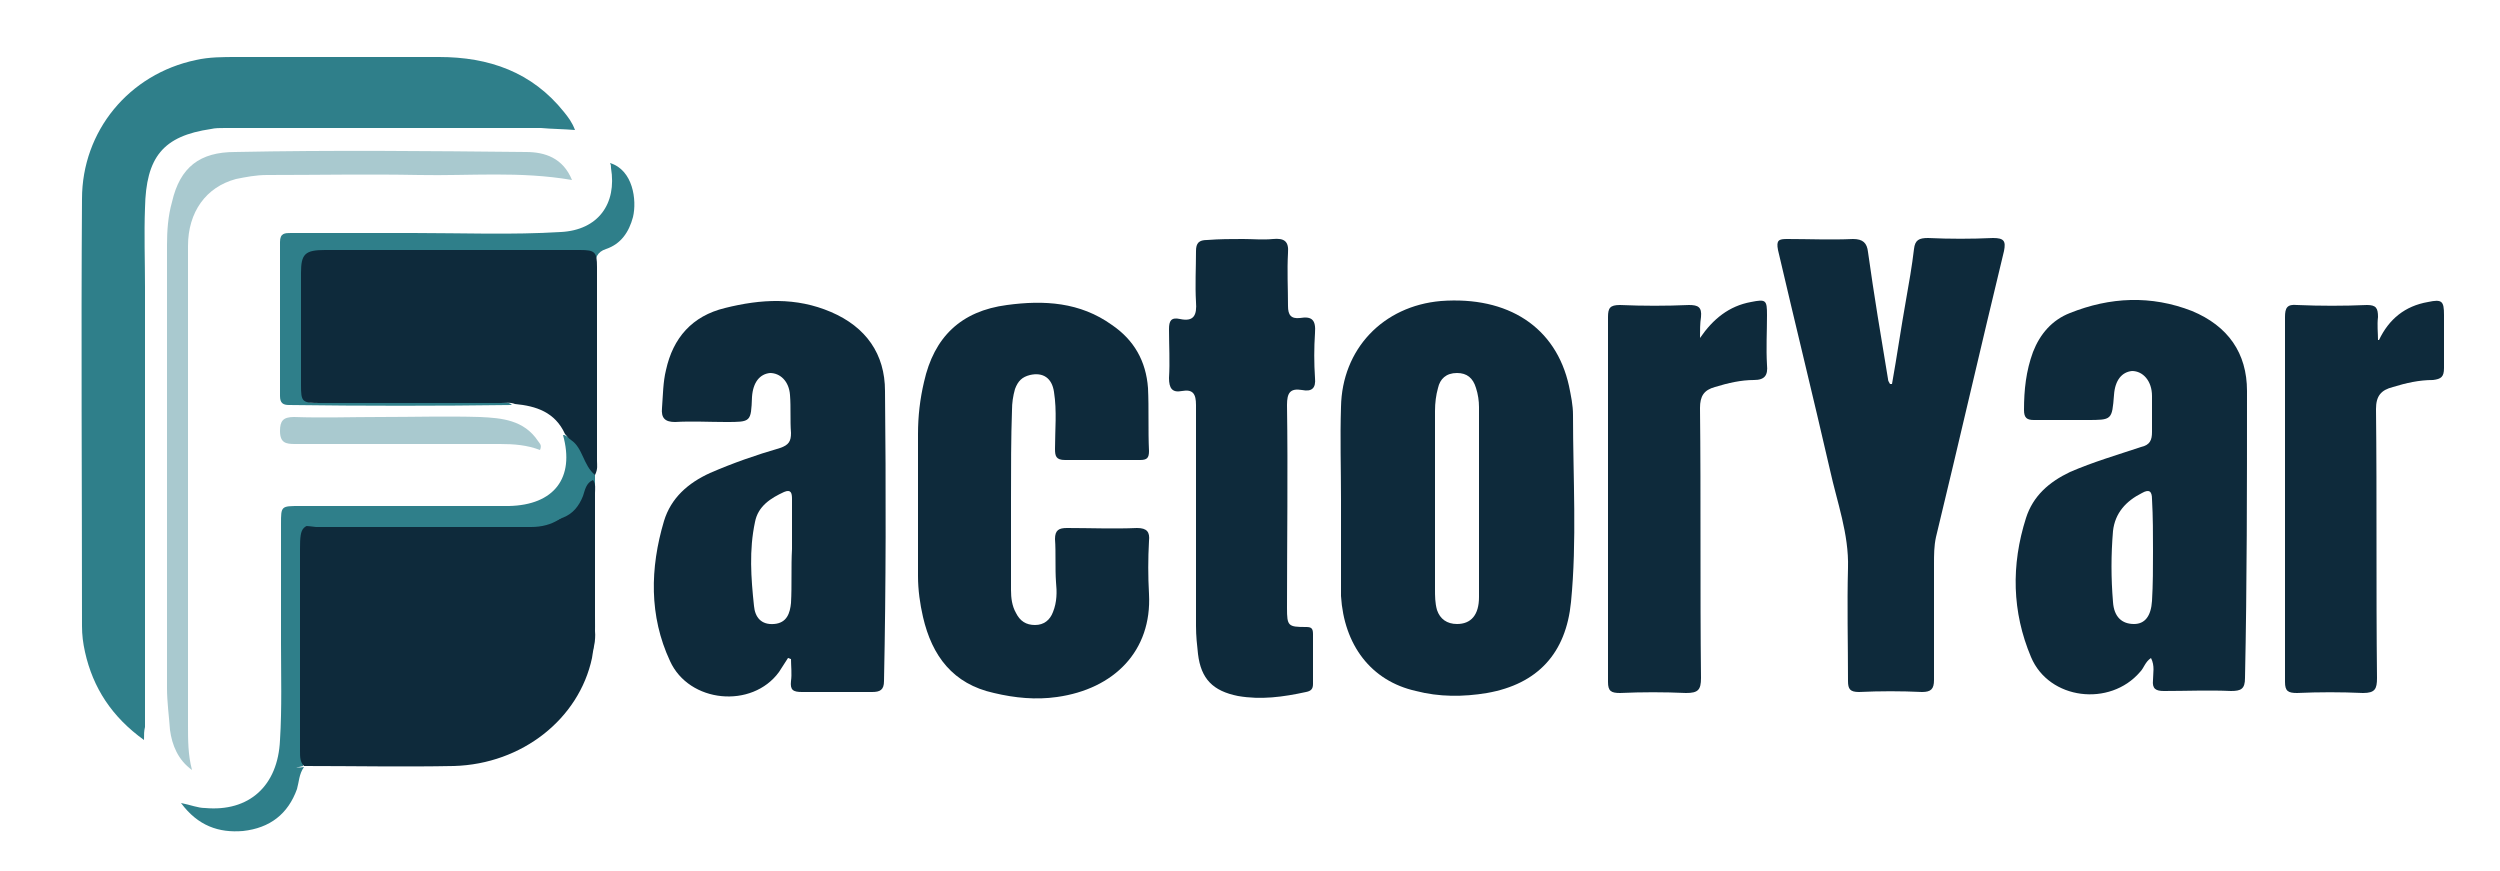
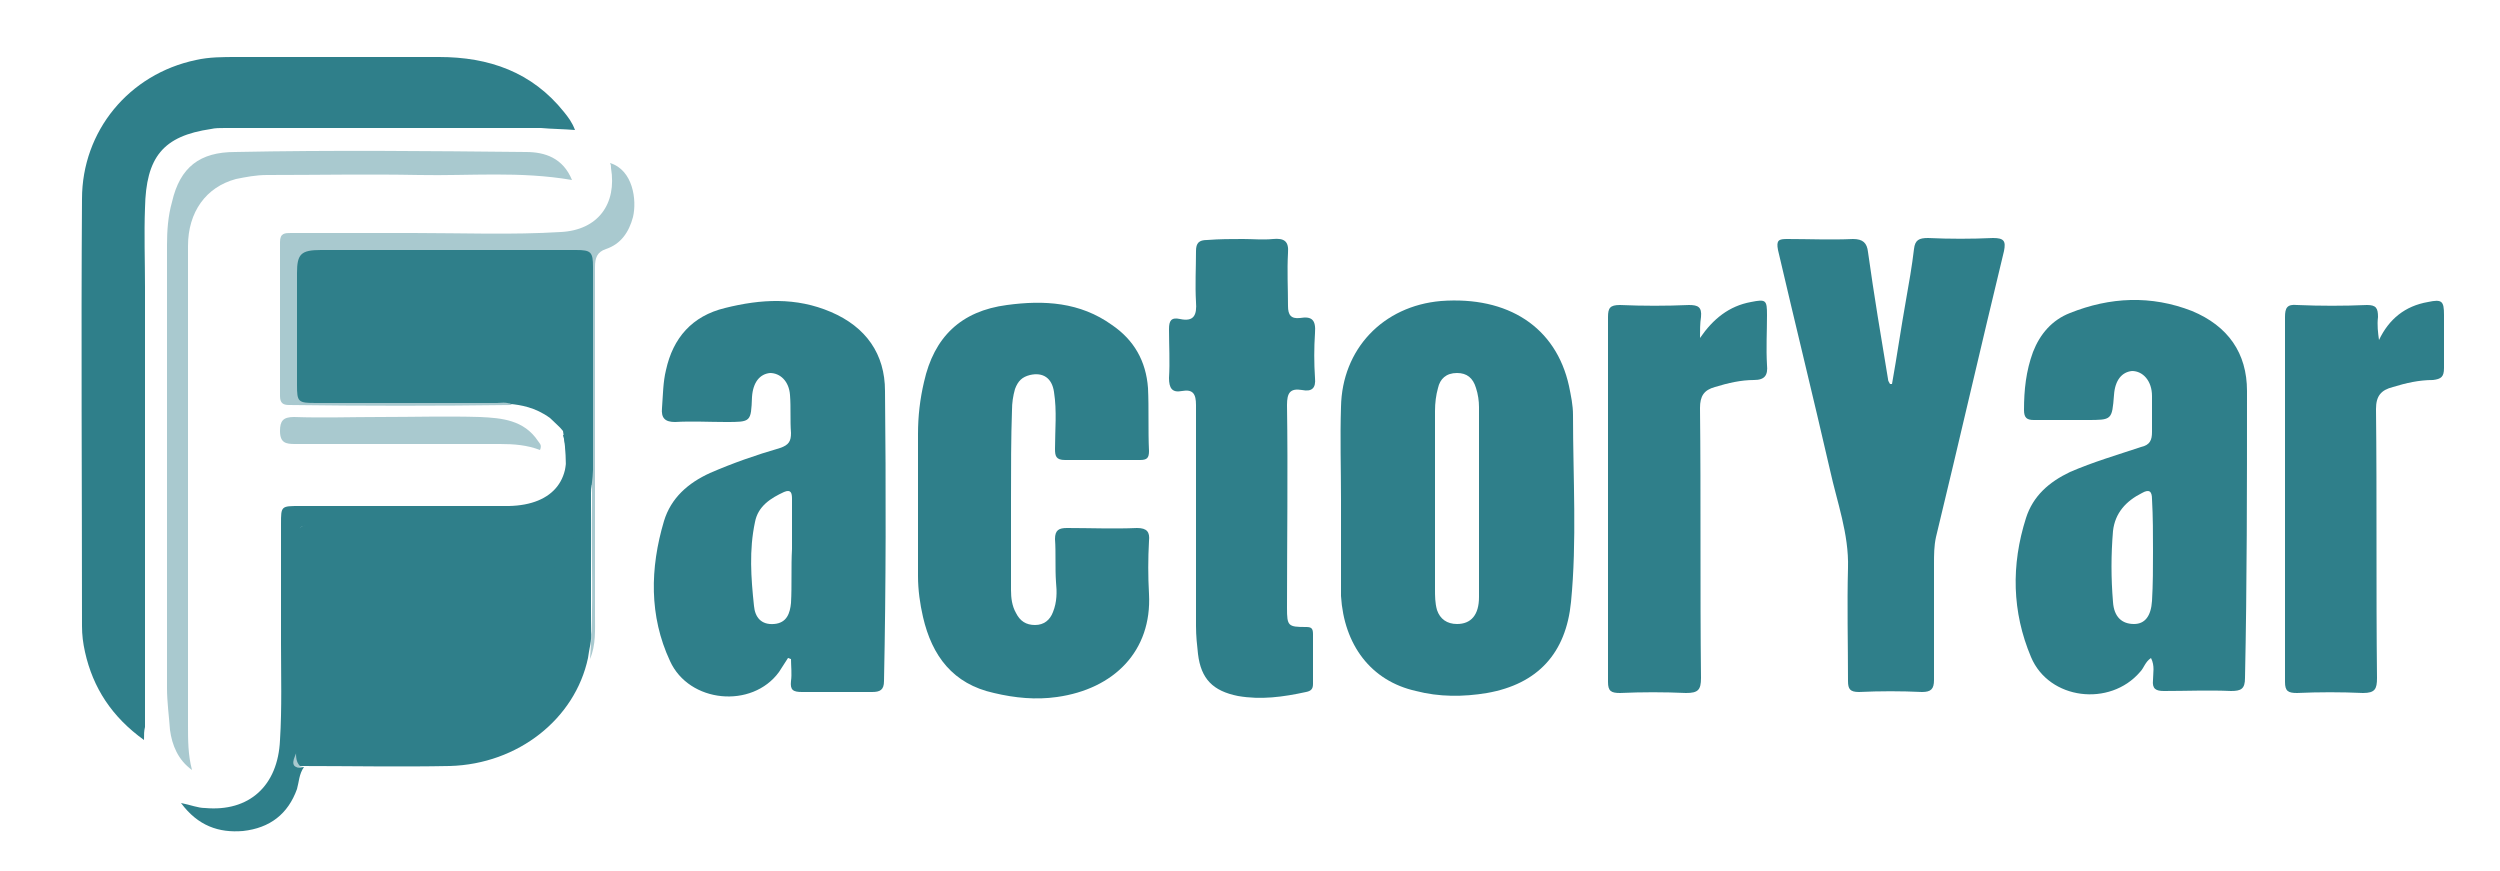
<svg xmlns="http://www.w3.org/2000/svg" version="1.1" id="Layer_1" x="0px" y="0px" viewBox="0 0 250 87.1" style="enable-background:new 0 0 250 87.1;" xml:space="preserve">
  <style type="text/css">
- 	.st0{fill:#2F7F8A;}
- 	.st1{fill:#0E2A3B;}
- 	.st2{fill:#A9C9CF;}
+ 	.st0{fill:#A9C9CF;}
+ 	.st1{fill:#2F7F8A;}
</style>
-   <path class="st0" d="M56.6,43.6c1.6,0.6,2,2.1,2.6,3.5c0-0.4,0-0.8,0-1.2c0-6.3,0-12.6,0-19c0-1-0.2-1.4-1.4-1.4  c-8.6,0.1-17.2,0.1-25.8,0c-1.3,0-1.8,0.3-1.7,1.7c0.1,3.9,0.1,7.8,0,11.7c0,1.1,0.3,1.4,1.4,1.4c6-0.1,12,0,18,0  c0.5,0,1.1-0.2,1.5,0.2c-7.4,0.1-14.9,0.1-22.3,0c-0.6,0-0.9-0.2-0.9-0.9c0-5.1,0-10.3,0-15.4c0-0.9,0.5-0.9,1.1-0.9  c4.1,0,8.1,0,12.2,0c4.9,0,9.9,0.2,14.8-0.1c3.7-0.2,5.6-2.8,5-6.4c0-0.2,0-0.3-0.1-0.5c2.3,0.7,2.7,3.7,2.3,5.4  c-0.4,1.5-1.2,2.7-2.7,3.2c-0.9,0.3-1.1,0.9-1.1,1.8c0,11.6,0,23.2,0,34.8c0,1.5,0.1,3-0.5,4.4c0.4-5.2,0.1-10.3,0.2-15.5  c0-0.6,0-1.2,0-1.9c-0.4,0.1-0.4,0.5-0.5,0.7c-0.8,2.5-2.4,3.7-5.1,3.7c-7.2,0-14.4,0.1-21.7,0c-1.3,0-1.6,0.4-1.6,1.6  c0,7.4,0,14.8,0,22.1c0,0,0,0,0,0c-1,0.3-1.5,0.1-1.3-0.9c0.8-6.8,0.2-13.6,0.4-20.4c0-0.6,0-1.1,0-1.7c0.1-1.2,0.6-1.6,1.8-1.5  c7.3,0.2,14.6,0.1,21.9,0.1c3.1,0,4.9-2.7,4-5.7C57.1,45.5,56.6,44.6,56.6,43.6z" />
-   <path class="st1" d="M59.2,65.8c-1.3,6.1-7,10.6-13.8,10.8c-5,0.1-10,0-15,0c-0.4-0.4-0.4-0.9-0.4-1.5c0-6.7,0-13.4,0-20.2  c0-2.3,0.2-2.5,2.5-2.5c7,0,13.9,0,20.9,0c1,0,1.9-0.2,2.8-0.6c1.1-0.4,1.7-1.2,2.1-2.2c0.2-0.6,0.3-1.3,1-1.6  c0.3,0.4,0.2,0.9,0.2,1.3c0,4.6,0,9.2,0,13.8C59.6,64.1,59.3,64.9,59.2,65.8z" />
-   <path class="st1" d="M101.1,49.9c0,3,0,6.1,0,9.1c0,0.8,0.1,1.6,0.5,2.3c0.4,0.8,1,1.2,1.9,1.2c0.9,0,1.5-0.5,1.8-1.3  c0.4-1,0.4-2,0.3-3c-0.1-1.4,0-2.9-0.1-4.3c0-0.9,0.4-1.1,1.2-1.1c2.3,0,4.7,0.1,7,0c1,0,1.3,0.4,1.2,1.3c-0.1,1.8-0.1,3.5,0,5.3  c0.3,5.7-3.5,9.5-9.2,10.3c-2.1,0.3-4.2,0.1-6.3-0.4c-4.1-0.9-6.2-3.7-7.1-7.6c-0.3-1.3-0.5-2.7-0.5-4.1c0-4.7,0-9.5,0-14.2  c0-1.8,0.2-3.5,0.6-5.2c1-4.5,3.7-7.1,8.3-7.7c3.7-0.5,7.3-0.3,10.5,2c2.2,1.5,3.4,3.6,3.6,6.3c0.1,2.1,0,4.2,0.1,6.3  c0,0.7-0.2,0.9-0.9,0.9c-2.5,0-5,0-7.5,0c-0.9,0-1-0.4-1-1.1c0-1.9,0.2-3.8-0.1-5.7c-0.2-1.4-1.1-2-2.4-1.7  c-0.8,0.2-1.2,0.6-1.5,1.4c-0.2,0.7-0.3,1.4-0.3,2.1C101.1,43.8,101.1,46.8,101.1,49.9z" />
-   <path class="st0" d="M14.4,74c-3.2-2.3-5.1-5.2-5.9-8.8c-0.2-0.9-0.3-1.7-0.3-2.6c0-14.2-0.1-28.5,0-42.7c0-6.8,4.7-12.5,11.4-13.9  c1.3-0.3,2.7-0.3,4.1-0.3c6.7,0,13.5,0,20.2,0c5,0,9.3,1.5,12.5,5.5c0.4,0.5,0.8,1,1.1,1.8c-1.2-0.1-2.3-0.1-3.4-0.2  c-10.5,0-21.1,0-31.6,0c-0.5,0-1,0-1.4,0.1c-4.8,0.7-6.5,2.8-6.6,7.9c-0.1,2.6,0,5.3,0,7.9c0,14.7,0,29.4,0,44  C14.4,73.1,14.4,73.4,14.4,74z" />
+   <path class="st0" d="M56.6,43.6c1.6,0.6,2,2.1,2.6,3.5c0-0.4,0-0.8,0-1.2c0-6.3,0-12.6,0-19c0-1-0.2-1.4-1.4-1.4  c-8.6,0.1-17.2,0.1-25.8,0c-1.3,0-1.8,0.3-1.7,1.7c0.1,3.9,0.1,7.8,0,11.7c0,1.1,0.3,1.4,1.4,1.4c6-0.1,12,0,18,0  c0.5,0,1.1-0.2,1.5,0.2c-7.4,0.1-14.9,0.1-22.3,0c-0.6,0-0.9-0.2-0.9-0.9c0-5.1,0-10.3,0-15.4c0-0.9,0.5-0.9,1.1-0.9  c4.1,0,8.1,0,12.2,0c4.9,0,9.9,0.2,14.8-0.1c3.7-0.2,5.6-2.8,5-6.4c0-0.2,0-0.3-0.1-0.5c2.3,0.7,2.7,3.7,2.3,5.4  c-0.4,1.5-1.2,2.7-2.7,3.2c-0.9,0.3-1.1,0.9-1.1,1.8c0,11.6,0,23.2,0,34.8c0,1.5,0.1,3-0.5,4.4c0.4-5.2,0.1-10.3,0.2-15.5  c0-0.6,0-1.2,0-1.9c-0.4,0.1-0.4,0.5-0.5,0.7c-0.8,2.5-2.4,3.7-5.1,3.7c-7.2,0-14.4,0.1-21.7,0c-1.3,0-1.6,0.4-1.6,1.6  c0,7.4,0,14.8,0,22.1c-1,0.3-1.5,0.1-1.3-0.9c0.8-6.8,0.2-13.6,0.4-20.4c0-0.6,0-1.1,0-1.7c0.1-1.2,0.6-1.6,1.8-1.5  c7.3,0.2,14.6,0.1,21.9,0.1c3.1,0,4.9-2.7,4-5.7C57.1,45.5,56.6,44.6,56.6,43.6z" />
+   <path class="st1" d="M58.8,65.8c-1.3,6.1-7,10.6-13.8,10.8c-5,0.1-10,0-15,0c-0.4-0.4-0.4-0.9-0.4-1.5c0-6.7,0-13.4,0-20.2  c0-2.3,0.2-2.5,2.5-2.5c7,0,13.9,0,20.9,0c1,0,1.9-0.2,2.8-0.6c1.1-0.4,1.7-1.2,2.1-2.2c0.2-0.6,0.3-1.3,1-1.6  c0.3,0.4,0.2,0.9,0.2,1.3c0,4.6,0,9.2,0,13.8C59.2,64.1,58.9,64.9,58.8,65.8z" />
+   <path class="st1" d="M101.1,49.9c0,3,0,6.1,0,9.1c0,0.8,0.1,1.6,0.5,2.3c0.4,0.8,1,1.2,1.9,1.2s1.5-0.5,1.8-1.3c0.4-1,0.4-2,0.3-3  c-0.1-1.4,0-2.9-0.1-4.3c0-0.9,0.4-1.1,1.2-1.1c2.3,0,4.7,0.1,7,0c1,0,1.3,0.4,1.2,1.3c-0.1,1.8-0.1,3.5,0,5.3  c0.3,5.7-3.5,9.5-9.2,10.3c-2.1,0.3-4.2,0.1-6.3-0.4c-4.1-0.9-6.2-3.7-7.1-7.6c-0.3-1.3-0.5-2.7-0.5-4.1c0-4.7,0-9.5,0-14.2  c0-1.8,0.2-3.5,0.6-5.2c1-4.5,3.7-7.1,8.3-7.7c3.7-0.5,7.3-0.3,10.5,2c2.2,1.5,3.4,3.6,3.6,6.3c0.1,2.1,0,4.2,0.1,6.3  c0,0.7-0.2,0.9-0.9,0.9c-2.5,0-5,0-7.5,0c-0.9,0-1-0.4-1-1.1c0-1.9,0.2-3.8-0.1-5.7c-0.2-1.4-1.1-2-2.4-1.7  c-0.8,0.2-1.2,0.6-1.5,1.4c-0.2,0.7-0.3,1.4-0.3,2.1C101.1,43.8,101.1,46.8,101.1,49.9z" />
+   <path class="st1" d="M14.4,74c-3.2-2.3-5.1-5.2-5.9-8.8c-0.2-0.9-0.3-1.7-0.3-2.6c0-14.2-0.1-28.5,0-42.7c0-6.8,4.7-12.5,11.4-13.9  c1.3-0.3,2.7-0.3,4.1-0.3c6.7,0,13.5,0,20.2,0c5,0,9.3,1.5,12.5,5.5c0.4,0.5,0.8,1,1.1,1.8c-1.2-0.1-2.3-0.1-3.4-0.2  c-10.5,0-21.1,0-31.6,0c-0.5,0-1,0-1.4,0.1c-4.8,0.7-6.5,2.8-6.6,7.9c-0.1,2.6,0,5.3,0,7.9c0,14.7,0,29.4,0,44  C14.4,73.1,14.4,73.4,14.4,74z" />
  <path class="st1" d="M189.2,38.4c0.5-2.8,0.9-5.6,1.4-8.4c0.3-1.7,0.6-3.4,0.8-5.1c0.1-0.9,0.5-1.1,1.4-1.1c2.2,0.1,4.3,0.1,6.5,0  c1.1,0,1.3,0.3,1.1,1.3c-2.3,9.5-4.5,19.1-6.8,28.6c-0.2,0.9-0.2,1.8-0.2,2.7c0,3.9,0,7.7,0,11.6c0,0.9-0.3,1.2-1.2,1.2  c-2.1-0.1-4.2-0.1-6.3,0c-0.9,0-1.1-0.3-1.1-1.1c0-3.8-0.1-7.6,0-11.3c0.1-3.4-1.1-6.6-1.8-9.8c-1.7-7.4-3.5-14.7-5.2-22  c-0.2-1,0.1-1.1,0.9-1.1c2.2,0,4.4,0.1,6.6,0c1,0,1.4,0.4,1.5,1.3c0.6,4.3,1.3,8.5,2,12.7c0,0.2,0.1,0.3,0.2,0.5  C188.9,38.4,189.1,38.4,189.2,38.4z" />
  <path class="st1" d="M124.3,23.9c1,0,2,0.1,3,0c1.1-0.1,1.6,0.2,1.5,1.4c-0.1,1.8,0,3.5,0,5.3c0,0.9,0.3,1.3,1.2,1.2  c1.2-0.2,1.6,0.2,1.5,1.5c-0.1,1.5-0.1,3,0,4.5c0.1,1-0.3,1.4-1.3,1.2c-1.2-0.2-1.5,0.3-1.5,1.5c0.1,6.8,0,13.5,0,20.3  c0,1.8,0.1,1.9,1.9,1.9c0.5,0,0.7,0.1,0.7,0.7c0,1.7,0,3.3,0,5c0,0.5-0.2,0.7-0.7,0.8c-2.3,0.5-4.5,0.8-6.8,0.4  c-2.5-0.5-3.7-1.7-4-4.2c-0.1-0.9-0.2-1.8-0.2-2.8c0-7.4,0-14.8,0-22.1c0-1.1-0.3-1.6-1.4-1.4c-1,0.2-1.3-0.3-1.3-1.3  c0.1-1.6,0-3.3,0-4.9c0-0.8,0.2-1.2,1.1-1c1.4,0.3,1.7-0.4,1.6-1.7c-0.1-1.7,0-3.4,0-5.1c0-0.8,0.3-1.1,1.1-1.1  C122,23.9,123.1,23.9,124.3,23.9z" />
-   <path class="st1" d="M56.5,43.4c-1-2.2-2.9-2.8-5-3c-0.5-0.2-1-0.1-1.4-0.1c-6,0-12,0-18.1,0c-1.8,0-1.9-0.1-1.9-1.8  c0-3.7,0-7.5,0-11.2c0-1.9,0.4-2.3,2.4-2.3c6.5,0,12.9,0,19.4,0c2,0,4.1,0,6.1,0c1.5,0,1.7,0.2,1.7,1.7c0,6.5,0,12.9,0,19.4  c0,0.4,0.1,0.8-0.2,1.4c-1.2-1-1.2-2.7-2.4-3.5C56.8,43.8,56.7,43.6,56.5,43.4z" />
-   <path class="st1" d="M237.9,34c1-2.1,2.6-3.4,4.9-3.8c1.4-0.3,1.6-0.1,1.6,1.3c0,1.8,0,3.5,0,5.3c0,0.9-0.3,1.1-1.1,1.2  c-1.4,0-2.7,0.3-4,0.7c-1.2,0.3-1.7,0.9-1.7,2.2c0.1,9,0,17.9,0.1,26.9c0,1.1-0.2,1.5-1.4,1.5c-2.2-0.1-4.4-0.1-6.6,0  c-0.9,0-1.2-0.2-1.2-1.1c0-12.2,0-24.3,0-36.5c0-0.9,0.2-1.3,1.2-1.2c2.3,0.1,4.7,0.1,7,0c0.9,0,1.1,0.3,1.1,1.2  c-0.1,0.8,0,1.6,0,2.3C237.7,34,237.8,34,237.9,34z" />
+   <path class="st1" d="M56.3,43.1c-0.3-0.4-0.8-0.8-1.3-1.3c-1.5-1.1-3-1.3-3.9-1.4c-0.5-0.2-1-0.1-1.4-0.1c-6,0-12,0-18.1,0  c-1.8,0-1.9-0.1-1.9-1.8c0-3.7,0-7.5,0-11.2c0-1.9,0.4-2.3,2.4-2.3c6.5,0,12.9,0,19.4,0c2,0,4.1,0,6.1,0c1.5,0,1.7,0.2,1.7,1.7  c0,6.5,0,12.9,0,19.4c0,0.8,0,0.7,0,0.9c-0.3,7.1-5.2,12-9.5,15.2c1.6-1.5,5.1-5.3,6.4-11.2C56.8,47.7,56.6,44.9,56.3,43.1z" />
+   <path class="st1" d="M237.9,34c1-2.1,2.6-3.4,4.9-3.8c1.4-0.3,1.6-0.1,1.6,1.3c0,1.8,0,3.5,0,5.3c0,0.9-0.3,1.1-1.1,1.2  c-1.4,0-2.7,0.3-4,0.7c-1.2,0.3-1.7,0.9-1.7,2.2c0.1,9,0,17.9,0.1,26.9c0,1.1-0.2,1.5-1.4,1.5c-2.2-0.1-4.4-0.1-6.6,0  c-0.9,0-1.2-0.2-1.2-1.1c0-12.2,0-24.3,0-36.5c0-0.9,0.2-1.3,1.2-1.2c2.3,0.1,4.7,0.1,7,0c0.9,0,1.1,0.3,1.1,1.2  C237.7,32.5,237.8,33.3,237.9,34C237.7,34,237.8,34,237.9,34z" />
  <path class="st1" d="M170,33.8c1.3-1.9,2.9-3.2,5.1-3.6c1.5-0.3,1.6-0.2,1.6,1.3c0,1.7-0.1,3.3,0,5c0.1,1-0.2,1.5-1.3,1.5  c-1.3,0-2.6,0.3-3.9,0.7c-1.1,0.3-1.5,0.9-1.5,2.1c0.1,9,0,18,0.1,27c0,1.2-0.3,1.5-1.5,1.5c-2.2-0.1-4.4-0.1-6.6,0  c-0.9,0-1.2-0.2-1.2-1.1c0-12.2,0-24.3,0-36.5c0-0.9,0.2-1.2,1.2-1.2c2.3,0.1,4.6,0.1,6.9,0c0.9,0,1.3,0.2,1.2,1.2  C170,32.3,170,33.1,170,33.8z" />
-   <path class="st2" d="M19.2,77c-1.4-1-2-2.5-2.2-4c-0.1-1.4-0.3-2.8-0.3-4.2c0-14.8,0-29.5,0-44.3c0-1.4,0.1-2.9,0.5-4.3  c0.8-3.5,2.8-5,6.3-5c9.7-0.2,19.4-0.1,29.1,0c1.9,0,3.7,0.6,4.6,2.8C52,17.1,47,17.6,41.9,17.5c-5.1-0.1-10.1,0-15.2,0  c-1.1,0-2.1,0.2-3.1,0.4c-3,0.8-4.8,3.3-4.8,6.7c0,11.2,0,22.3,0,33.5c0,4.8,0,9.6,0,14.4C18.8,74,18.8,75.5,19.2,77z" />
-   <path class="st0" d="M56.6,43.6c0.2,0.7,0.5,1.4,0.8,2.1c1.3,2.8,0.1,7-4.3,7c-6.8,0-13.6,0-20.3,0c-0.4,0-0.8,0-1.2,0  c-1.7-0.2-1.7-0.3-1.7,1.5c0,6.2,0,12.5,0,18.7c0,0.9,0,1.8-0.4,2.7c-0.4,0.9-0.1,1.3,0.9,1.1c-0.5,0.7-0.5,1.5-0.7,2.2  c-0.9,2.5-2.7,3.9-5.4,4.2c-2.4,0.2-4.5-0.5-6.2-2.8c1,0.2,1.7,0.5,2.4,0.5c4.4,0.4,7.3-2.2,7.5-6.8c0.2-3.2,0.1-6.5,0.1-9.7  c0-4,0-7.9,0-11.9c0-1.8,0-1.8,1.9-1.8c6.4,0,12.8,0,19.2,0c0.6,0,1.1,0,1.7,0c4.5-0.1,6.6-2.8,5.4-7.1  C56.4,43.5,56.5,43.5,56.6,43.6z" />
-   <path class="st2" d="M54,45c-1.3-0.5-2.6-0.6-4-0.6c-6.8,0-13.7,0-20.5,0c-0.9,0-1.5-0.1-1.5-1.3c0-1,0.3-1.4,1.4-1.4  c2.9,0.1,5.7,0,8.6,0c3.3,0,6.7-0.1,10,0c2.2,0.1,4.4,0.3,5.8,2.4C54,44.4,54.2,44.5,54,45z" />
+   <path class="st0" d="M19.2,77c-1.4-1-2-2.5-2.2-4c-0.1-1.4-0.3-2.8-0.3-4.2c0-14.8,0-29.5,0-44.3c0-1.4,0.1-2.9,0.5-4.3  c0.8-3.5,2.8-5,6.3-5c9.7-0.2,19.4-0.1,29.1,0c1.9,0,3.7,0.6,4.6,2.8C52,17.1,47,17.6,41.9,17.5s-10.1,0-15.2,0  c-1.1,0-2.1,0.2-3.1,0.4c-3,0.8-4.8,3.3-4.8,6.7c0,11.2,0,22.3,0,33.5c0,4.8,0,9.6,0,14.4C18.8,74,18.8,75.5,19.2,77z" />
+   <path class="st1" d="M56.6,43.6c0.2,0.7,0.5,1.4,0.8,2.1c1.3,2.8,0.1,7-4.3,7c-6.8,0-13.6,0-20.3,0c-0.4,0-0.8,0-1.2,0  c-1.7-0.2-1.7-0.3-1.7,1.5c0,6.2,0,12.5,0,18.7c0,0.9,0,1.8-0.4,2.7c-0.4,0.9-0.1,1.3,0.9,1.1c-0.5,0.7-0.5,1.5-0.7,2.2  c-0.9,2.5-2.7,3.9-5.4,4.2c-2.4,0.2-4.5-0.5-6.2-2.8c1,0.2,1.7,0.5,2.4,0.5c4.4,0.4,7.3-2.2,7.5-6.8c0.2-3.2,0.1-6.5,0.1-9.7  c0-4,0-7.9,0-11.9c0-1.8,0-1.8,1.9-1.8c6.4,0,12.8,0,19.2,0c0.6,0,1.1,0,1.7,0c4.5-0.1,6.6-2.8,5.4-7.1  C56.4,43.5,56.5,43.5,56.6,43.6z" />
+   <path class="st0" d="M54,45c-1.3-0.5-2.6-0.6-4-0.6c-6.8,0-13.7,0-20.5,0c-0.9,0-1.5-0.1-1.5-1.3c0-1,0.3-1.4,1.4-1.4  c2.9,0.1,5.7,0,8.6,0c3.3,0,6.7-0.1,10,0c2.2,0.1,4.4,0.3,5.8,2.4C54,44.4,54.2,44.5,54,45z" />
  <path class="st1" d="M88.5,39.1c0-3.7-1.9-6.4-5.4-7.9c-3.5-1.5-7-1.3-10.6-0.4c-3.3,0.8-5.2,3-5.9,6.2c-0.3,1.2-0.3,2.5-0.4,3.8  c-0.1,1,0.3,1.4,1.3,1.4c1.7-0.1,3.4,0,5.1,0c2.5,0,2.5,0,2.6-2.5c0.1-1.5,0.8-2.3,1.8-2.4c1,0,1.9,0.8,2,2.2c0.1,1.3,0,2.5,0.1,3.8  c0,0.8-0.2,1.2-1.1,1.5c-2.4,0.7-4.7,1.5-7,2.5c-2.2,1-3.9,2.5-4.6,4.8c-1.4,4.7-1.5,9.5,0.6,14c1.9,4.2,8.2,4.8,10.9,1.1  c0.3-0.5,0.6-0.9,0.9-1.4c0.1,0,0.2,0.1,0.3,0.1c0,0.7,0.1,1.5,0,2.2c-0.1,0.9,0.2,1.1,1.1,1.1c2.3,0,4.7,0,7,0  c0.8,0,1.2-0.2,1.2-1.1C88.6,58.5,88.6,48.8,88.5,39.1z M79.2,54.9L79.2,54.9c-0.1,1.8,0,3.6-0.1,5.4c-0.1,1-0.4,2-1.7,2.1  c-1.3,0.1-1.9-0.7-2-1.8c-0.3-2.8-0.5-5.6,0.1-8.4c0.3-1.6,1.6-2.4,2.9-3c0.7-0.3,0.8,0.1,0.8,0.7C79.2,51.6,79.2,53.3,79.2,54.9z" />
-   <path class="st1" d="M157.3,41.5c0-1-0.2-1.9-0.4-2.9c-1.3-5.9-6.1-9-12.8-8.5c-5.8,0.5-9.9,4.8-10,10.6c-0.1,3.1,0,6.2,0,9.2  c0,0,0,0,0,0c0,3,0,6,0,9c0,0.2,0,0.4,0,0.7c0.3,4.9,3,8.5,7.5,9.5c2.3,0.6,4.7,0.6,7.1,0.2c5.1-0.9,7.9-4,8.4-9.1  C157.7,54.1,157.3,47.8,157.3,41.5z M147.9,59.7c0,1.8-0.8,2.7-2.2,2.7c-1,0-1.7-0.5-2-1.4c-0.2-0.7-0.2-1.4-0.2-2.1  c0-5.9,0-11.9,0-17.8c0-0.8,0.1-1.6,0.3-2.3c0.2-0.9,0.8-1.5,1.9-1.5c1,0,1.6,0.5,1.9,1.5c0.2,0.6,0.3,1.3,0.3,1.9  c0,3.1,0,6.2,0,9.2C147.9,53.2,147.9,56.5,147.9,59.7z" />
-   <path class="st1" d="M224.7,39.1c0-3.8-1.9-6.5-5.5-8c-4.1-1.6-8.2-1.4-12.2,0.2c-1.8,0.7-3,2.1-3.7,3.9c-0.7,1.9-0.9,3.8-0.9,5.8  c0,0.8,0.3,1,1,1c1.8,0,3.5,0,5.3,0c2.5,0,2.5,0,2.7-2.5c0.1-1.5,0.8-2.3,1.8-2.4c1.1,0,2,1,2,2.5c0,1.2,0,2.4,0,3.6  c0,0.8-0.2,1.3-1.1,1.5c-2.4,0.8-4.8,1.5-7.1,2.5c-2.1,1-3.7,2.4-4.4,4.6c-1.5,4.7-1.4,9.4,0.5,13.9c1.8,4.3,7.9,5,10.9,1.5  c0.4-0.4,0.5-1,1.1-1.4c0.4,0.8,0.2,1.5,0.2,2.2c-0.1,0.9,0.3,1.1,1.1,1.1c2.2,0,4.5-0.1,6.7,0c1,0,1.4-0.2,1.4-1.3  C224.7,58.4,224.7,48.7,224.7,39.1z M215.3,55.1C215.3,55.1,215.3,55.1,215.3,55.1c0,1.7,0,3.3-0.1,5c-0.1,1.5-0.7,2.3-1.8,2.3  c-1.2,0-2-0.7-2.1-2.2c-0.2-2.4-0.2-4.7,0-7.1c0.2-1.8,1.3-3,2.9-3.8c0.7-0.4,1-0.2,1,0.6C215.3,51.7,215.3,53.4,215.3,55.1z" />
+   <path class="st1" d="M157.3,41.5c0-1-0.2-1.9-0.4-2.9c-1.3-5.9-6.1-9-12.8-8.5c-5.8,0.5-9.9,4.8-10,10.6c-0.1,3.1,0,6.2,0,9.2l0,0  c0,3,0,6,0,9c0,0.2,0,0.4,0,0.7c0.3,4.9,3,8.5,7.5,9.5c2.3,0.6,4.7,0.6,7.1,0.2c5.1-0.9,7.9-4,8.4-9.1  C157.7,54.1,157.3,47.8,157.3,41.5z M147.9,59.7c0,1.8-0.8,2.7-2.2,2.7c-1,0-1.7-0.5-2-1.4c-0.2-0.7-0.2-1.4-0.2-2.1  c0-5.9,0-11.9,0-17.8c0-0.8,0.1-1.6,0.3-2.3c0.2-0.9,0.8-1.5,1.9-1.5c1,0,1.6,0.5,1.9,1.5c0.2,0.6,0.3,1.3,0.3,1.9  c0,3.1,0,6.2,0,9.2C147.9,53.2,147.9,56.5,147.9,59.7z" />
+   <path class="st1" d="M224.7,39.1c0-3.8-1.9-6.5-5.5-8c-4.1-1.6-8.2-1.4-12.2,0.2c-1.8,0.7-3,2.1-3.7,3.9c-0.7,1.9-0.9,3.8-0.9,5.8  c0,0.8,0.3,1,1,1c1.8,0,3.5,0,5.3,0c2.5,0,2.5,0,2.7-2.5c0.1-1.5,0.8-2.3,1.8-2.4c1.1,0,2,1,2,2.5c0,1.2,0,2.4,0,3.6  c0,0.8-0.2,1.3-1.1,1.5c-2.4,0.8-4.8,1.5-7.1,2.5c-2.1,1-3.7,2.4-4.4,4.6c-1.5,4.7-1.4,9.4,0.5,13.9c1.8,4.3,7.9,5,10.9,1.5  c0.4-0.4,0.5-1,1.1-1.4c0.4,0.8,0.2,1.5,0.2,2.2c-0.1,0.9,0.3,1.1,1.1,1.1c2.2,0,4.5-0.1,6.7,0c1,0,1.4-0.2,1.4-1.3  C224.7,58.4,224.7,48.7,224.7,39.1z M215.3,55.1L215.3,55.1c0,1.7,0,3.3-0.1,5c-0.1,1.5-0.7,2.3-1.8,2.3c-1.2,0-2-0.7-2.1-2.2  c-0.2-2.4-0.2-4.7,0-7.1c0.2-1.8,1.3-3,2.9-3.8c0.7-0.4,1-0.2,1,0.6C215.3,51.7,215.3,53.4,215.3,55.1z" />
</svg>
